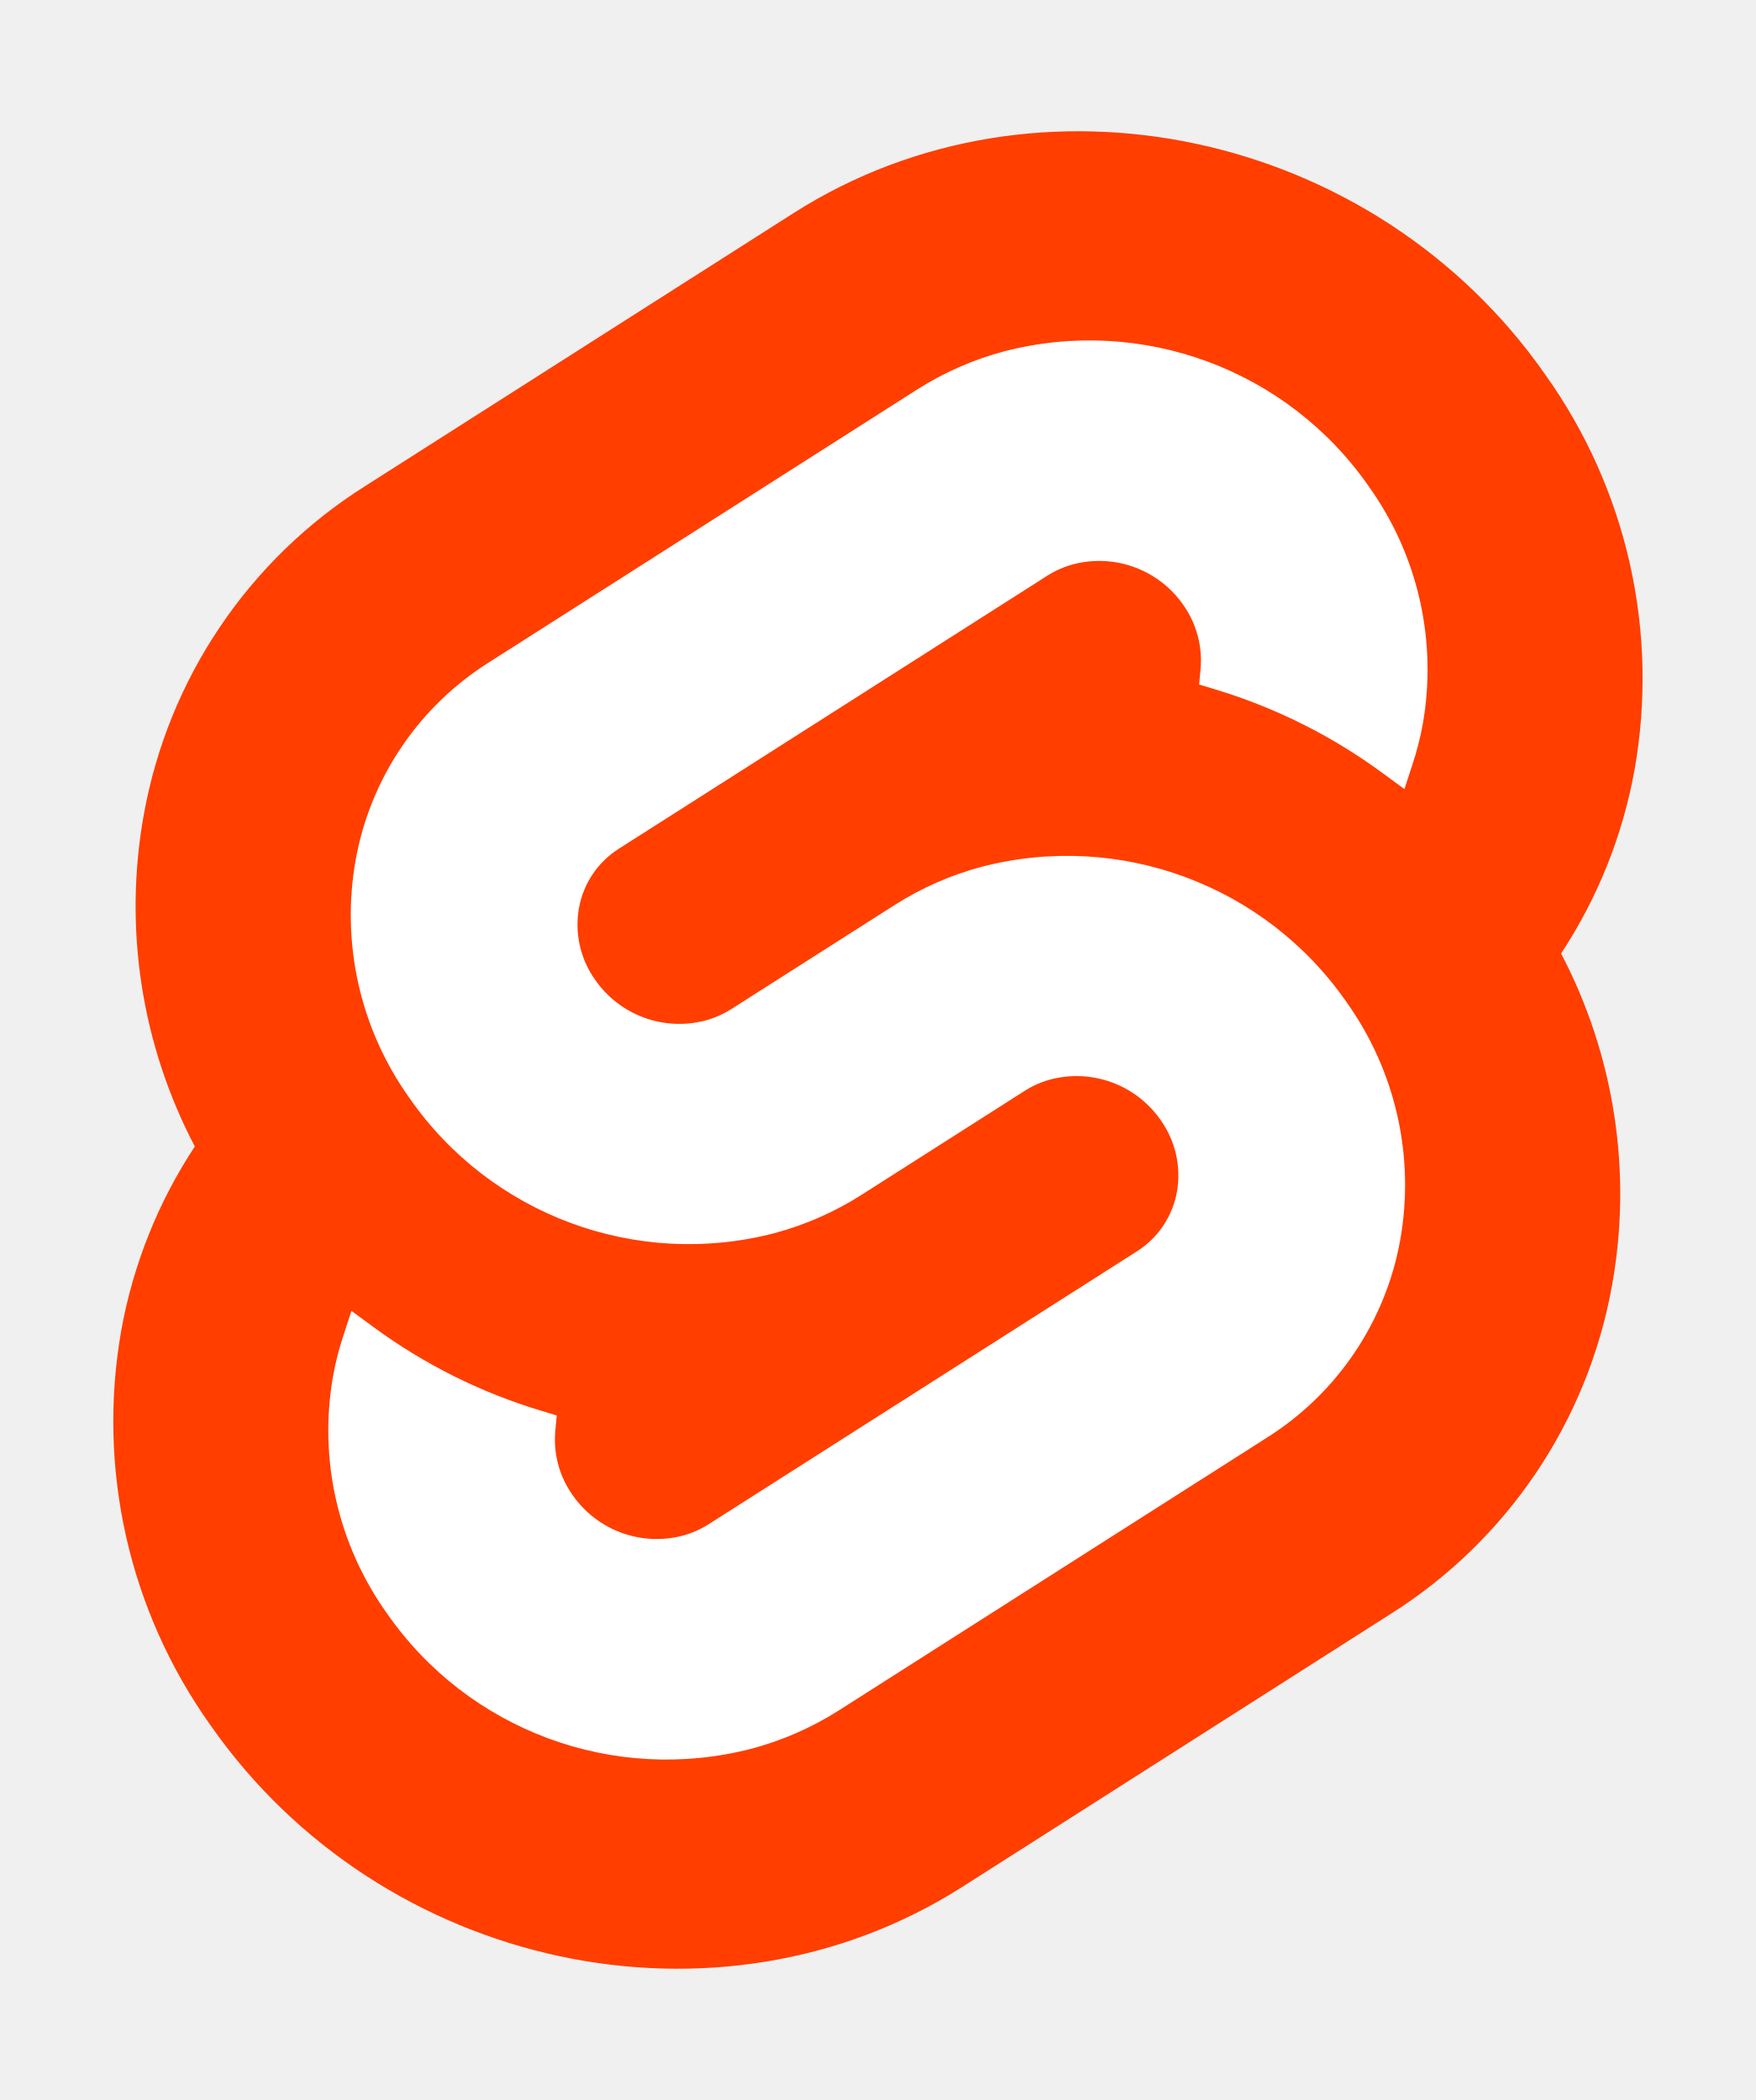
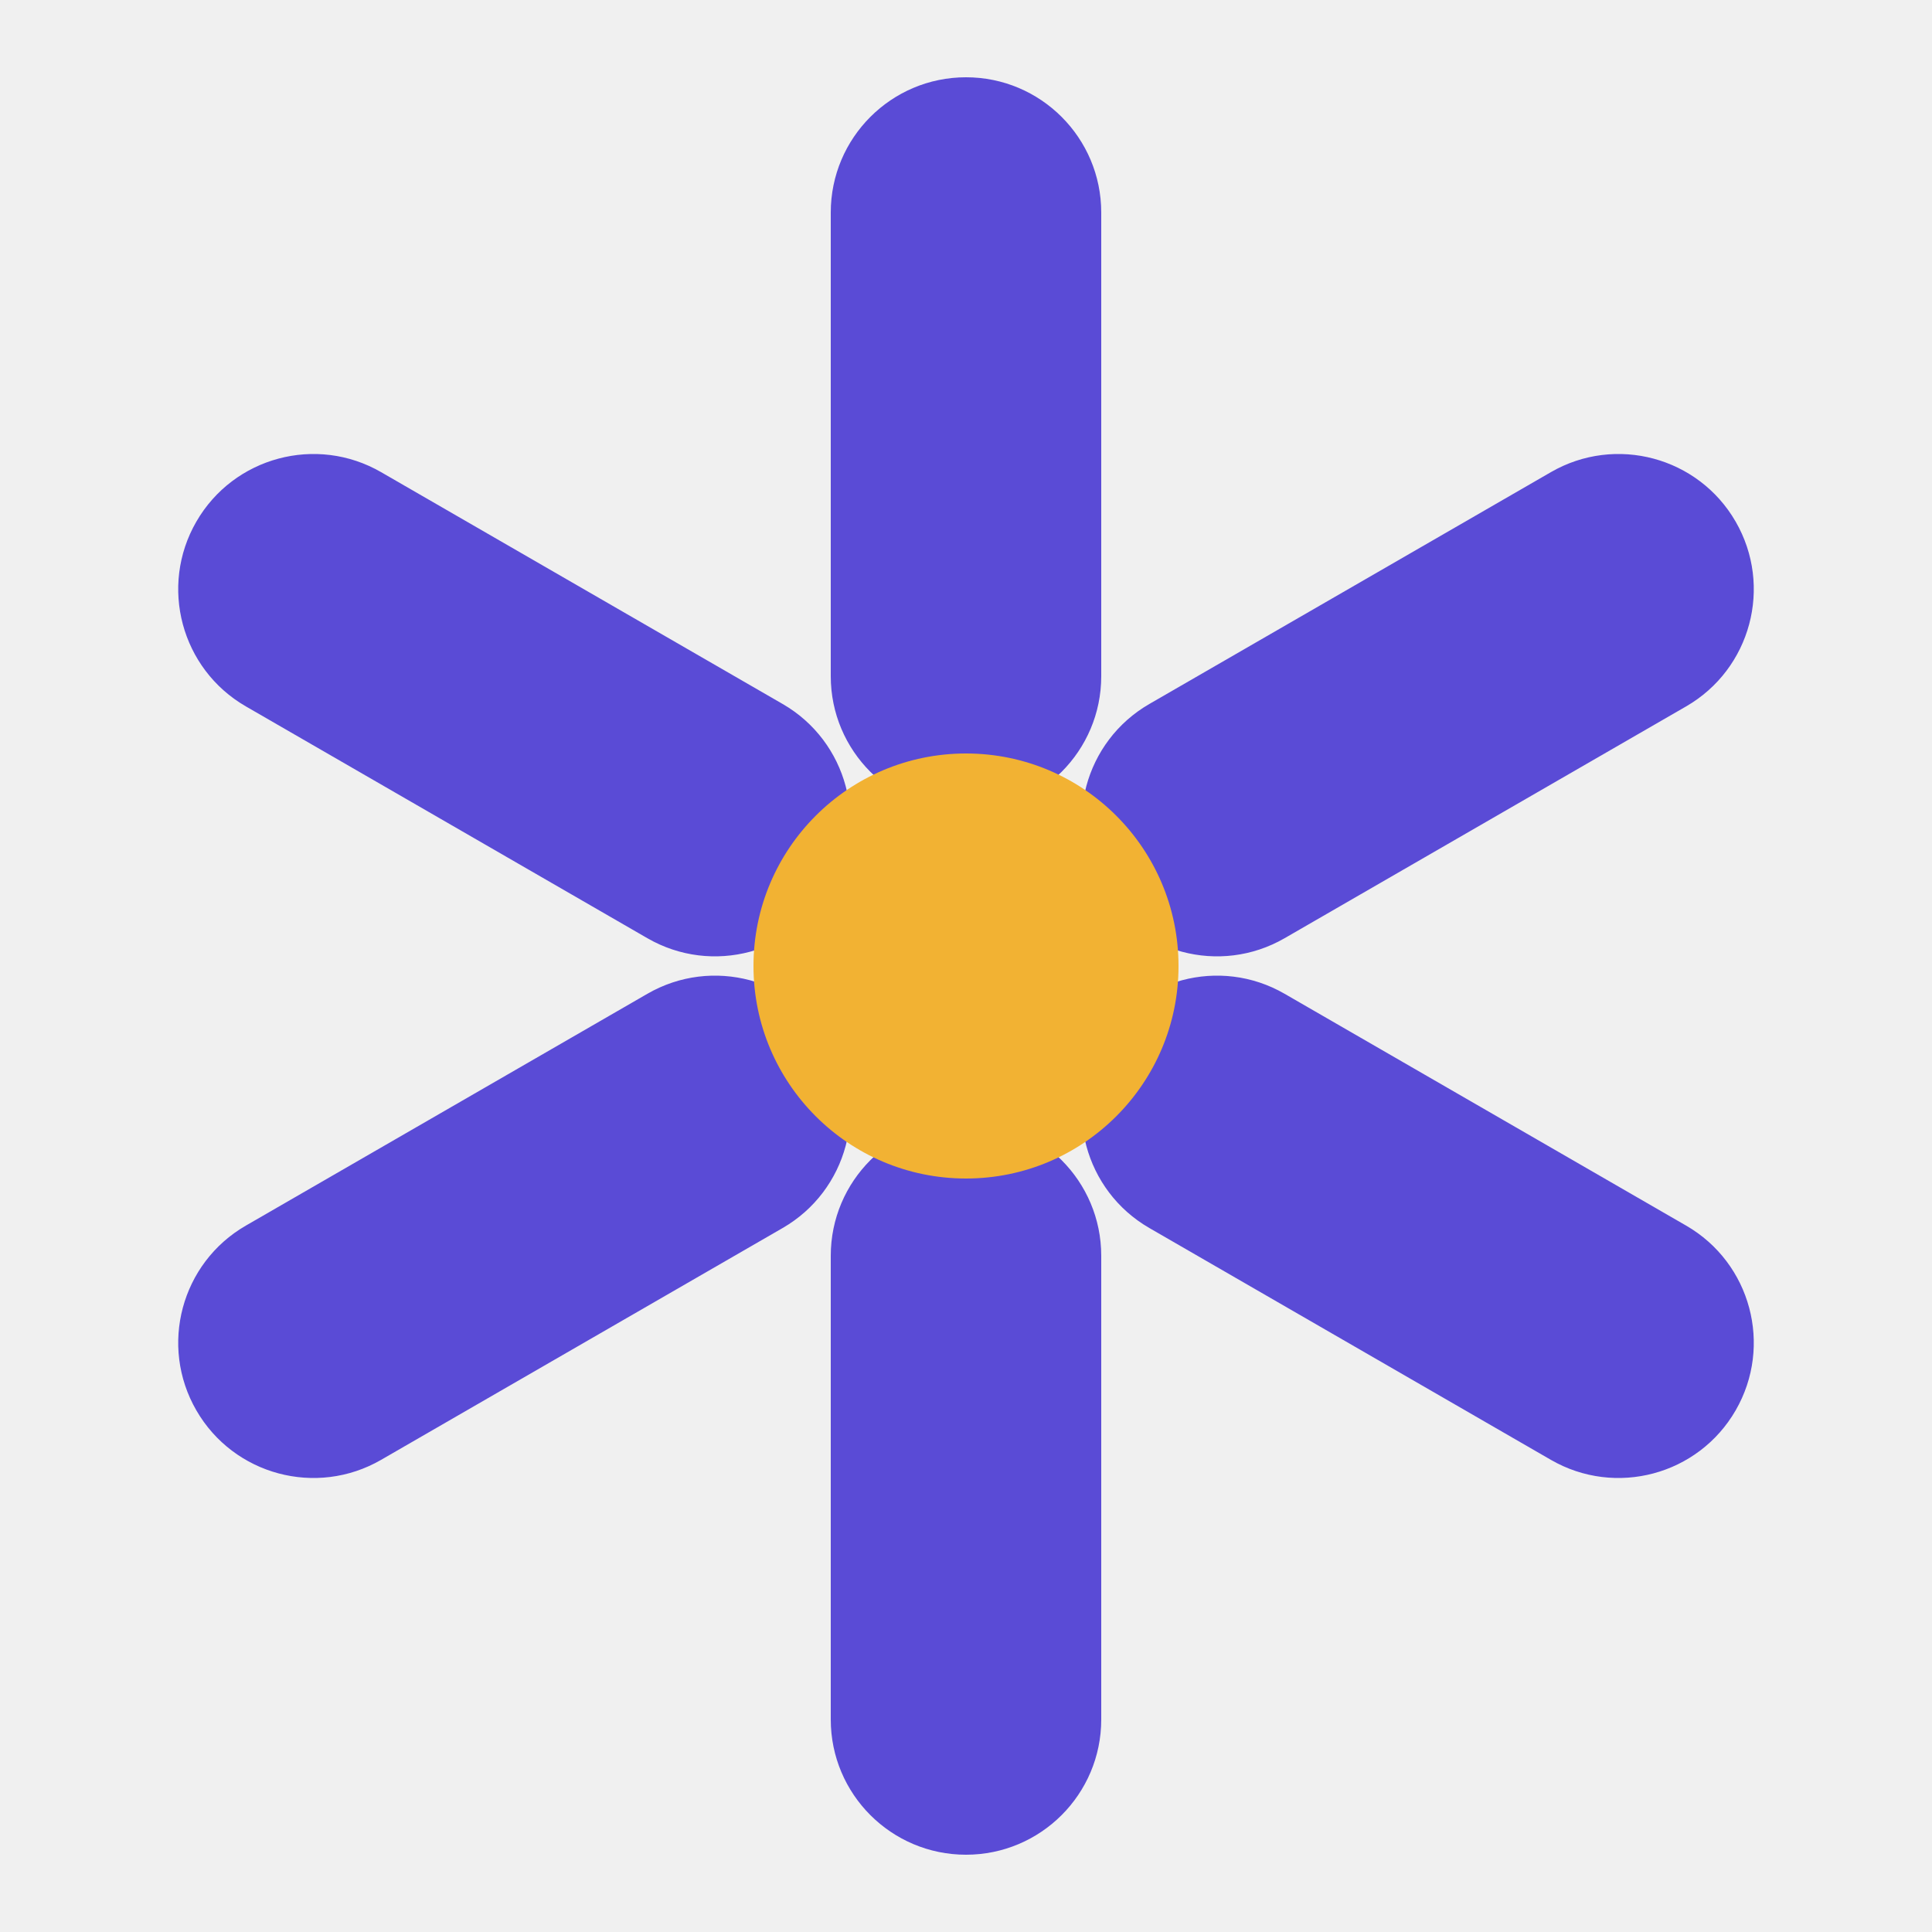
- <svg xmlns="http://www.w3.org/2000/svg" width="107" height="128" viewBox="0 0 107 128">
-   <path d="M94.157 22.819c-10.4-14.885-30.94-19.297-45.792-9.835L22.282 29.608A29.92 29.92 0 0 0 8.764 49.65a31.5 31.5 0 0 0 3.108 20.231 30 30 0 0 0-4.477 11.183 31.9 31.9 0 0 0 5.448 24.116c10.402 14.887 30.942 19.297 45.791 9.835l26.083-16.624A29.92 29.92 0 0 0 98.235 78.35a31.53 31.53 0 0 0-3.105-20.232 30 30 0 0 0 4.474-11.182 31.88 31.88 0 0 0-5.447-24.116" style="fill:#ff3e00" />
-   <path d="M45.817 106.582a20.72 20.72 0 0 1-22.237-8.243 19.17 19.17 0 0 1-3.277-14.503 18 18 0 0 1 .624-2.435l.49-1.498 1.337.981a33.6 33.6 0 0 0 10.203 5.098l.97.294-.09.968a5.85 5.85 0 0 0 1.052 3.878 6.24 6.24 0 0 0 6.695 2.485 5.8 5.8 0 0 0 1.603-.704L69.27 76.28a5.43 5.43 0 0 0 2.45-3.631 5.8 5.8 0 0 0-.987-4.371 6.24 6.24 0 0 0-6.698-2.487 5.7 5.7 0 0 0-1.6.704l-9.953 6.345a19 19 0 0 1-5.296 2.326 20.72 20.72 0 0 1-22.237-8.243 19.17 19.17 0 0 1-3.277-14.502 17.99 17.99 0 0 1 8.13-12.052l26.081-16.623a19 19 0 0 1 5.3-2.329 20.72 20.72 0 0 1 22.237 8.243 19.17 19.17 0 0 1 3.277 14.503 18 18 0 0 1-.624 2.435l-.49 1.498-1.337-.98a33.6 33.6 0 0 0-10.203-5.1l-.97-.294.09-.968a5.86 5.86 0 0 0-1.052-3.878 6.24 6.24 0 0 0-6.696-2.485 5.8 5.8 0 0 0-1.602.704L37.73 51.72a5.42 5.42 0 0 0-2.449 3.63 5.79 5.79 0 0 0 .986 4.372 6.24 6.24 0 0 0 6.698 2.486 5.8 5.8 0 0 0 1.602-.704l9.952-6.342a19 19 0 0 1 5.295-2.328 20.72 20.72 0 0 1 22.237 8.242 19.17 19.17 0 0 1 3.277 14.503 18 18 0 0 1-8.13 12.053l-26.081 16.622a19 19 0 0 1-5.3 2.328" style="fill:#fff" />
+ <svg xmlns="http://www.w3.org/2000/svg" viewBox="0 0 100 100" role="img" aria-label="Aster">
+   <g transform="translate(0 0)">
+     <g fill="#5A4BD6">
+       <rect x="43" y="4" width="14" height="38" rx="7" />
+       <rect x="43" y="4" width="14" height="38" rx="7" transform="rotate(60 50 50)" />
+       <rect x="43" y="4" width="14" height="38" rx="7" transform="rotate(120 50 50)" />
+       <rect x="43" y="4" width="14" height="38" rx="7" transform="rotate(180 50 50)" />
+       <rect x="43" y="4" width="14" height="38" rx="7" transform="rotate(240 50 50)" />
+       <rect x="43" y="4" width="14" height="38" rx="7" transform="rotate(300 50 50)" />
+     </g>
+     <circle cx="50" cy="50" r="11" fill="#F2B233" />
+   </g>
</svg>
